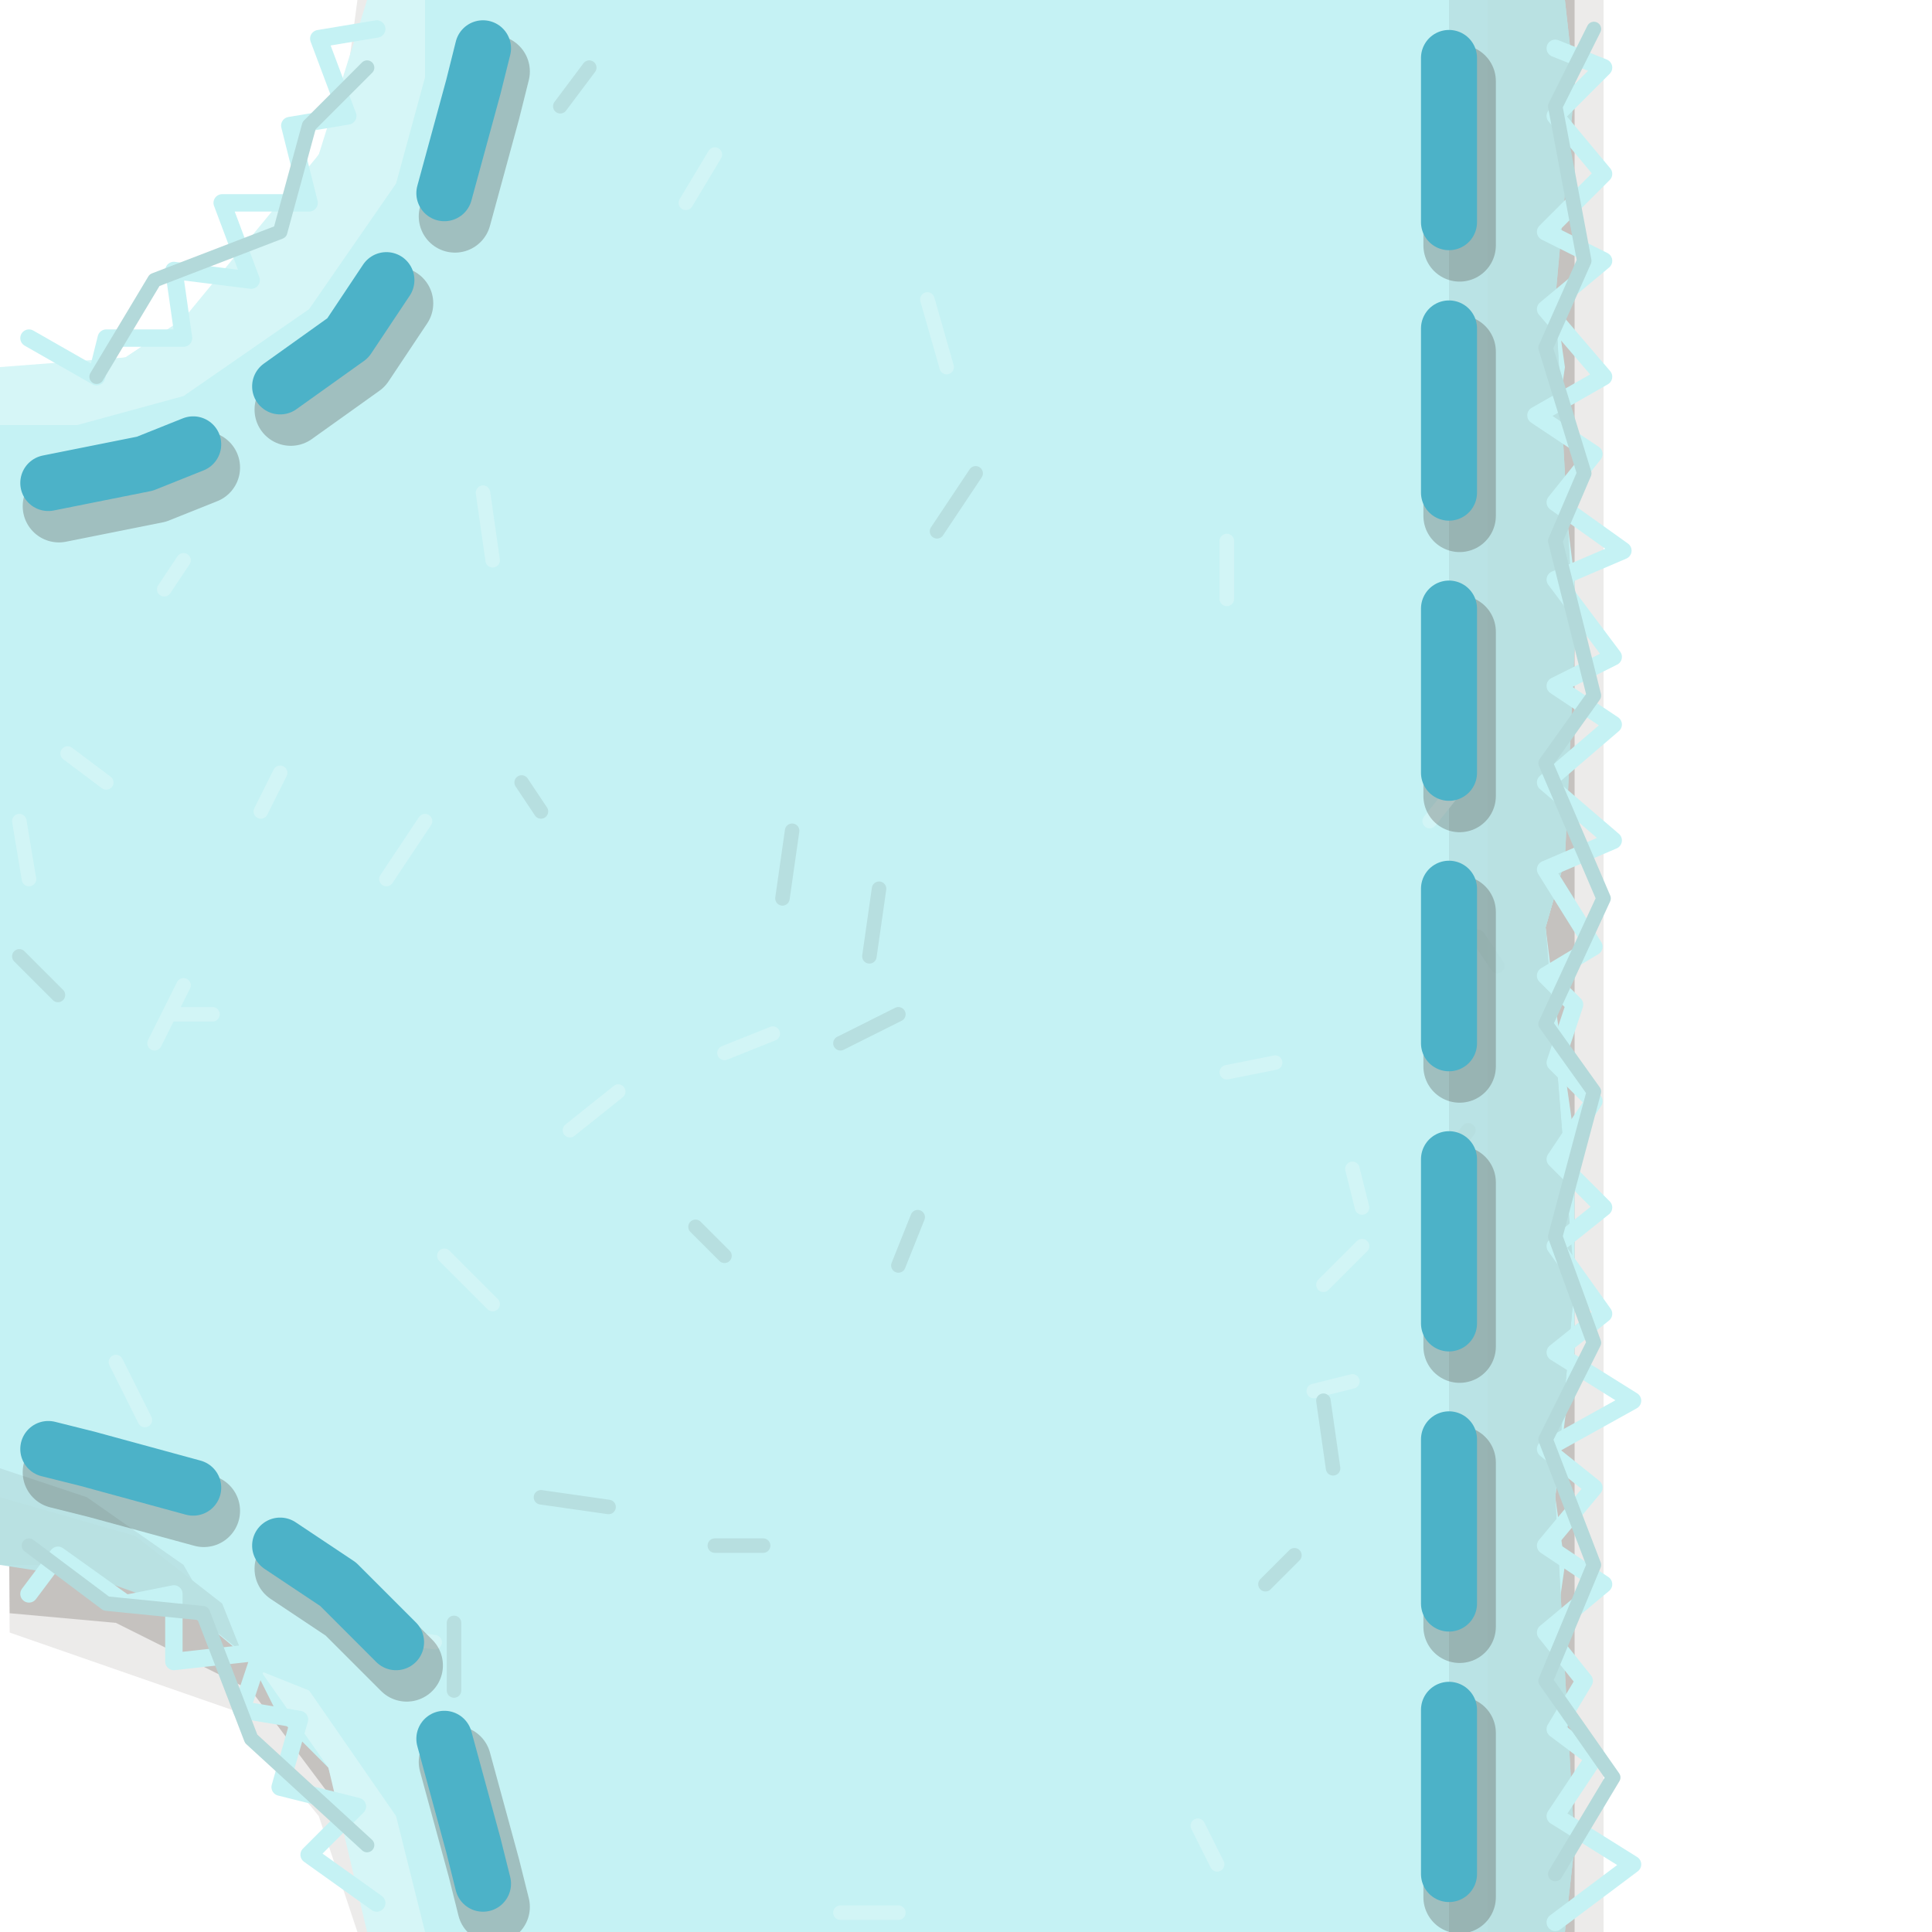
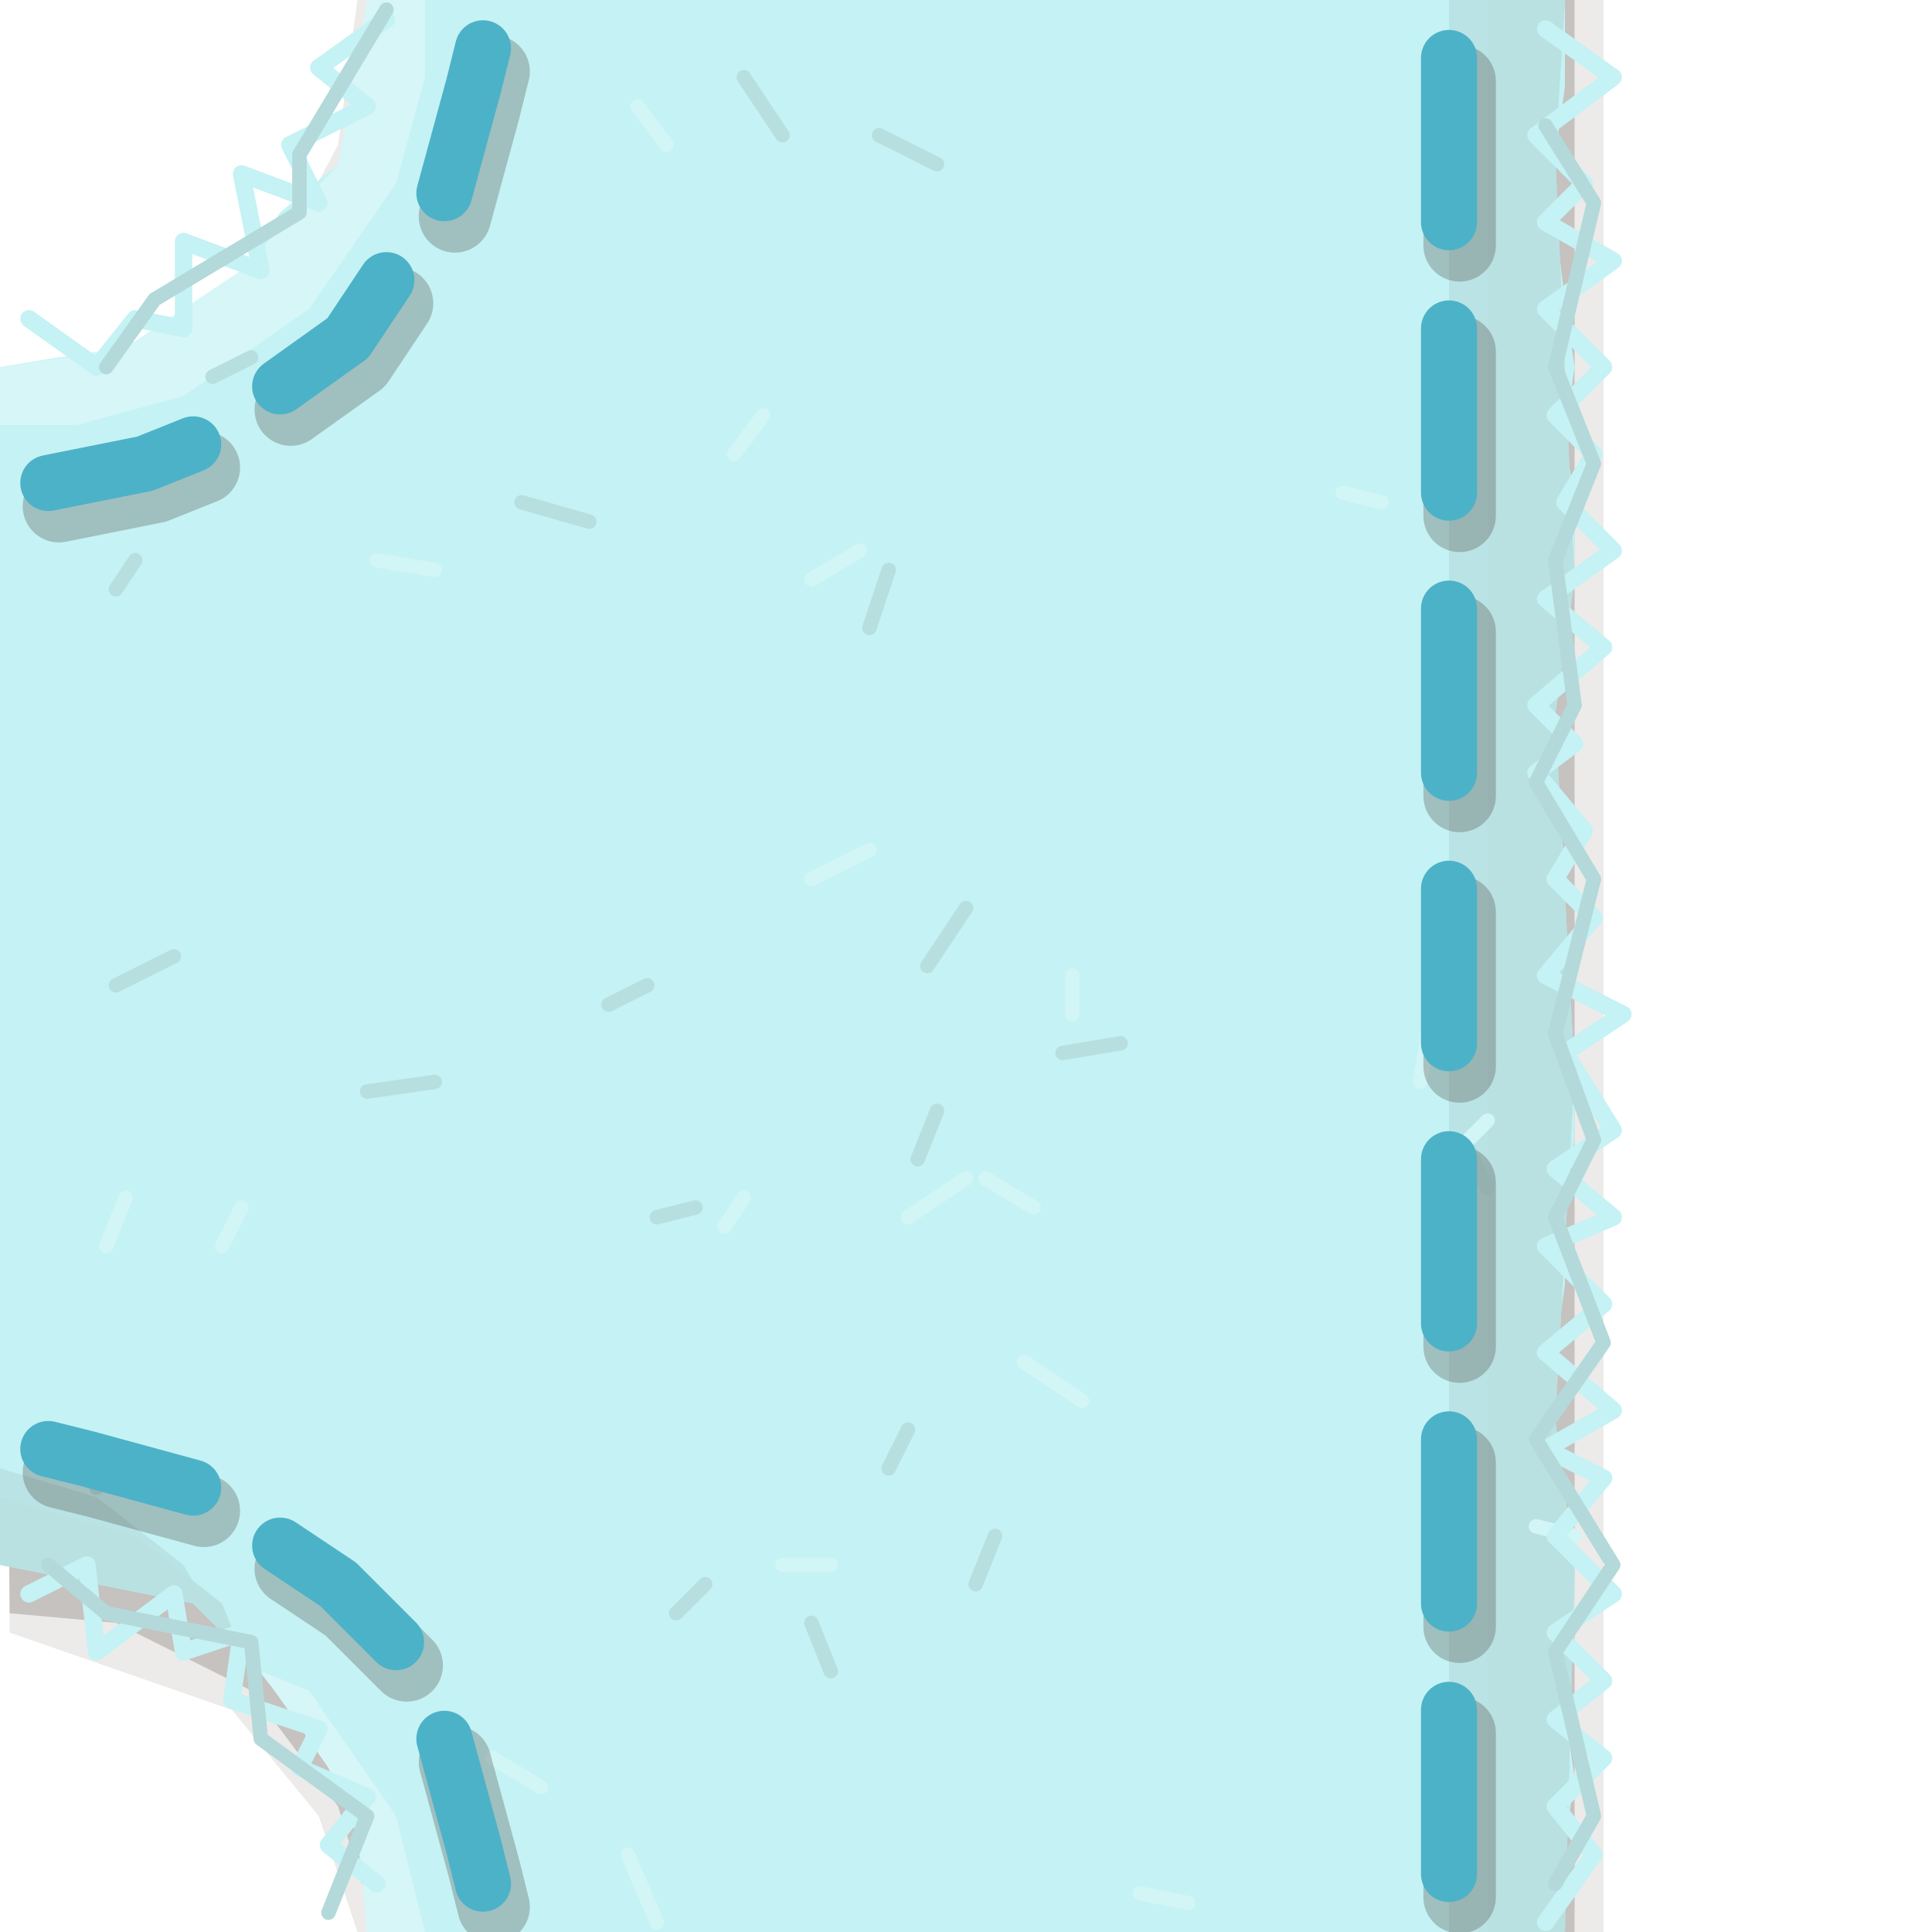
<svg xmlns="http://www.w3.org/2000/svg" viewBox="0 0 100 100" width="100" height="100">
  <defs>
    <path id="p1" d="M5 50l10-2 5-2M29 40l7-5 4-6M46 20l3-11 1-4M50 195l-1-4-3-11M41 170l-6-6-6-4M20 154l-11-3-4-1M150 6l0 17M150 34l0 17M150 63l0 17M150 92l0 16M150 120l0 17M150 149l0 17M150 177l0 17" />
  </defs>
  <g transform="scale(0.5)">
    <path d="M1 169l23 8 9 11 4 12 129 0 0-200-129 0-2 15-8 15-12 7-15 3z" fill="#2A1C14" opacity=".09" />
    <path d="M1 167l11 1 14 7 9 12 4 13 124 0 0-200-124 0-1 16-10 16-12 8-16 3z" fill="#2A1C14" opacity=".20" />
-     <path d="M6 162l7 2 7 3 6 5 3 6 5 5 2 7 2 7 0 3 124 0 0-2 1-7-1-7 0-7-1-8 1-7-1-7 1-8 1-7 0-7 0-8 0-7-1-7-1-7-1-8 2-7 0-7 0-8 1-7 0-7-1-8-1-7 1-7-1-7 0-8 1-7 1-7-1-8 0-1-124 0 0 3-2 7-3 6-4 6-4 6-6 5-6 4-7 1-6 0 0 124z" fill="#C5F2F4" />
-     <path d="M0 162l13 2 10 5-4-7-10-7-9-3zM162 200l1-9-2-36 2-22-3-37 2-7 1-22-2-36 2-22-1-9-12 0 0 200z" fill="#BAE3E5" />
-     <path d="M6 162l14 5 5 4-2-5-9-7-14-4 0 7zM162 200l1-9-2-36 2-22-3-37 2-7 1-22-2-36 2-22-1-9-8 0 0 200z" fill="#B9E1E2" />
-     <path d="M8 44l11-3 13-9 9-13 3-11 0-8-6 0-5 16-14 17-6 4-13 1 0 6zM34 183l4 17 6 0-3-12-9-13-5-2z" fill="#D6F6F7" />
-     <path d="M74 16l-3 5m25 10l2 7m-79 20l-2 3m33-10l1 7m76-2l0 6m-120 16l4 3m18-1l-2 4m125-4l-4 5m-104 0l-4 6m-38-6l1 6m16 11l-3 6m6-3l-4 0m62 2l-5 2m57 1l-5 1m-63 2l-5 4m-13 13l5 5m89-14l1 4m0 4l-4 4m3 10l-4 1m-124-3l3 6m23 22l7 1m79 19l2 4m-39 5l6 0" fill="none" stroke="#D2F5F6" stroke-width="1.5" stroke-linecap="round" stroke-linejoin="round" />
-     <path d="M61 7l-3 4m43 38l-4 6m-43 26l2 3m35 8l-1 7m-8-13l-1 7m-79 6l4 4m87 2l-6 3m66-11l2 3m-3 17l-3 4m-77 6l3 3m20-4l-2 5m-37 24l7 1m74-11l1 7m-4 9l-3 3m-52-4l-5 0m-27 8l0 7" fill="none" stroke="#B7DFE0" stroke-width="1.5" stroke-linecap="round" stroke-linejoin="round" />
-     <path d="M3 35l7 4 1-4 8 0-1-7 8 1-3-8 9 0-2-8 6-1-3-8 6-1M161 5l5 2-5 5 5 6-6 6 6 3-6 5 6 7-7 4 6 4-4 5 7 5-7 3 6 8-6 3 6 4-7 6 7 6-7 3 5 8-5 3 3 3-2 6 4 4-4 6 5 5-5 4 5 7-5 4 8 5-9 5 5 4-5 6 6 4-6 5 4 5-3 5 4 3-4 6 8 5-8 6M39 197l-7-5 5-5-8-2 2-7-6-1 2-6-9 1 0-7-5 1-7-5-3 4" fill="none" stroke="#C5F2F4" stroke-width="1.8" stroke-linecap="round" stroke-linejoin="round" />
-     <path d="M10 39l6-10 13-5 3-11 6-6M165 3l-4 8 3 16-4 9 4 13-3 7 4 16-5 7 6 14-6 13 5 7-4 15 4 11-5 10 5 13-5 12 7 10-6 10M38 191l-12-11-5-13-10-1-8-6" fill="none" stroke="#B3D9DA" stroke-width="1.5" stroke-linecap="round" stroke-linejoin="round" />
+     <path d="M6 163l7 1 7 2 6 6 4 5 4 6 3 7 1 7 0 3 124 0 0-2 0-7 1-7-1-7 1-8 0-7-2-7 0-8 0-7 1-7 0-8 1-7 0-7-1-7-1-8 1-7-1-7 0-8 0-7 2-7 0-8-1-7 1-7-1-7-1-8 0-7 1-7 0-8 0-1-124 0 0 3-1 7-2 7-6 5-4 6-6 4-6 4-7 1-6 1 0 124z" fill="#C5F2F4" />
+     <path d="M0 162l20 4 3 3-4-7-9-7-10-3zM162 200l1-38-2-15 2-36-2-37 2-14-2-44 1-16-12 0 0 200z" fill="#BAE3E5" />
+     <path d="M0 162l20 4 5 5-2-5-9-7-14-4zM162 200l1-38-2-15 2-36-2-37 2-14-2-44 1-16-8 0 0 200z" fill="#B9E1E2" />
+     <path d="M8 44l11-3 13-9 9-13 3-11 0-8-6 0-3 17-10 11-12 8-13 2 0 6zM34 183l3 7 1 10 6 0-3-12-9-13-5-2z" fill="#D6F6F7" />
+     <path d="M66 11l3 4m10 28l-3 4m-37 11l6 1m44-2l-5 3m55-9l4 1m-53 36l-6 3m27 10l0 4m37 1l-1 6m7 4l-4 4m-137 4l-2 5m14-4l-2 4m54-5l-2 3m25-5l-6 4m8-4l5 3m-1 16l6 4m47 13l4 1m-82 3l5 0m-35 20l5 3m9 7l3 7m50-3l5 1" fill="none" stroke="#D2F5F6" stroke-width="1.5" stroke-linecap="round" stroke-linejoin="round" />
+     <path d="M77 8l4 6m10 0l6 3m-71 20l-4 2m-8 19l-2 3m42-9l7 2m31 5l-2 6m10 29l-4 6m-78-1l-6 3m55 0l-4 2m89 15l2 4m-38-15l-6 1m-13 6l-2 5m-50-8l-7 1m34 12l-4 1m-55 24l-3 4m84-6l-2 4m11 7l-2 5m-17 4l2 5m-13-9l-3 3" fill="none" stroke="#B7DFE0" stroke-width="1.5" stroke-linecap="round" stroke-linejoin="round" />
+     <path d="M3 33l7 5 4-5 5 1 0-9 8 3-2-10 8 3-3-6 8-4-5-4 7-5M160 3l7 5-8 6 5 5-4 4 7 4-7 5 6 6-5 5 4 4-3 5 5 5-7 5 6 5-7 6 4 4-4 3 5 6-3 5 4 4-5 6 8 4-6 4 5 8-6 4 6 5-7 3 6 6-6 5 7 6-7 4 6 3-5 6 6 6-6 4 5 5-5 4 5 4-5 5 4 5-5 7M39 195l-5-4 4-5-7-3 2-4-9-3 1-7-6 2-1-6-8 6-1-9-6 3" fill="none" stroke="#C5F2F4" stroke-width="1.8" stroke-linecap="round" stroke-linejoin="round" />
+     <path d="M11 38l5-7 15-9 0-6 9-15M160 13l5 8-4 17 4 10-4 10 2 15-4 8 6 10-4 16 4 11-4 8 5 13-7 10 8 13-6 9 4 17-4 7M34 198l4-10-11-8-1-10-15-3-6-5" fill="none" stroke="#B3D9DA" stroke-width="1.5" stroke-linecap="round" stroke-linejoin="round" />
    <use href="#p1" fill="none" stroke="#2A1C14" stroke-width="7.5" stroke-linecap="round" stroke-linejoin="round" opacity=".24" transform="translate(1.1 2.4)" />
    <use href="#p1" fill="none" stroke="#4CB2C8" stroke-width="5.8" stroke-linecap="round" stroke-linejoin="round" />
  </g>
</svg>
